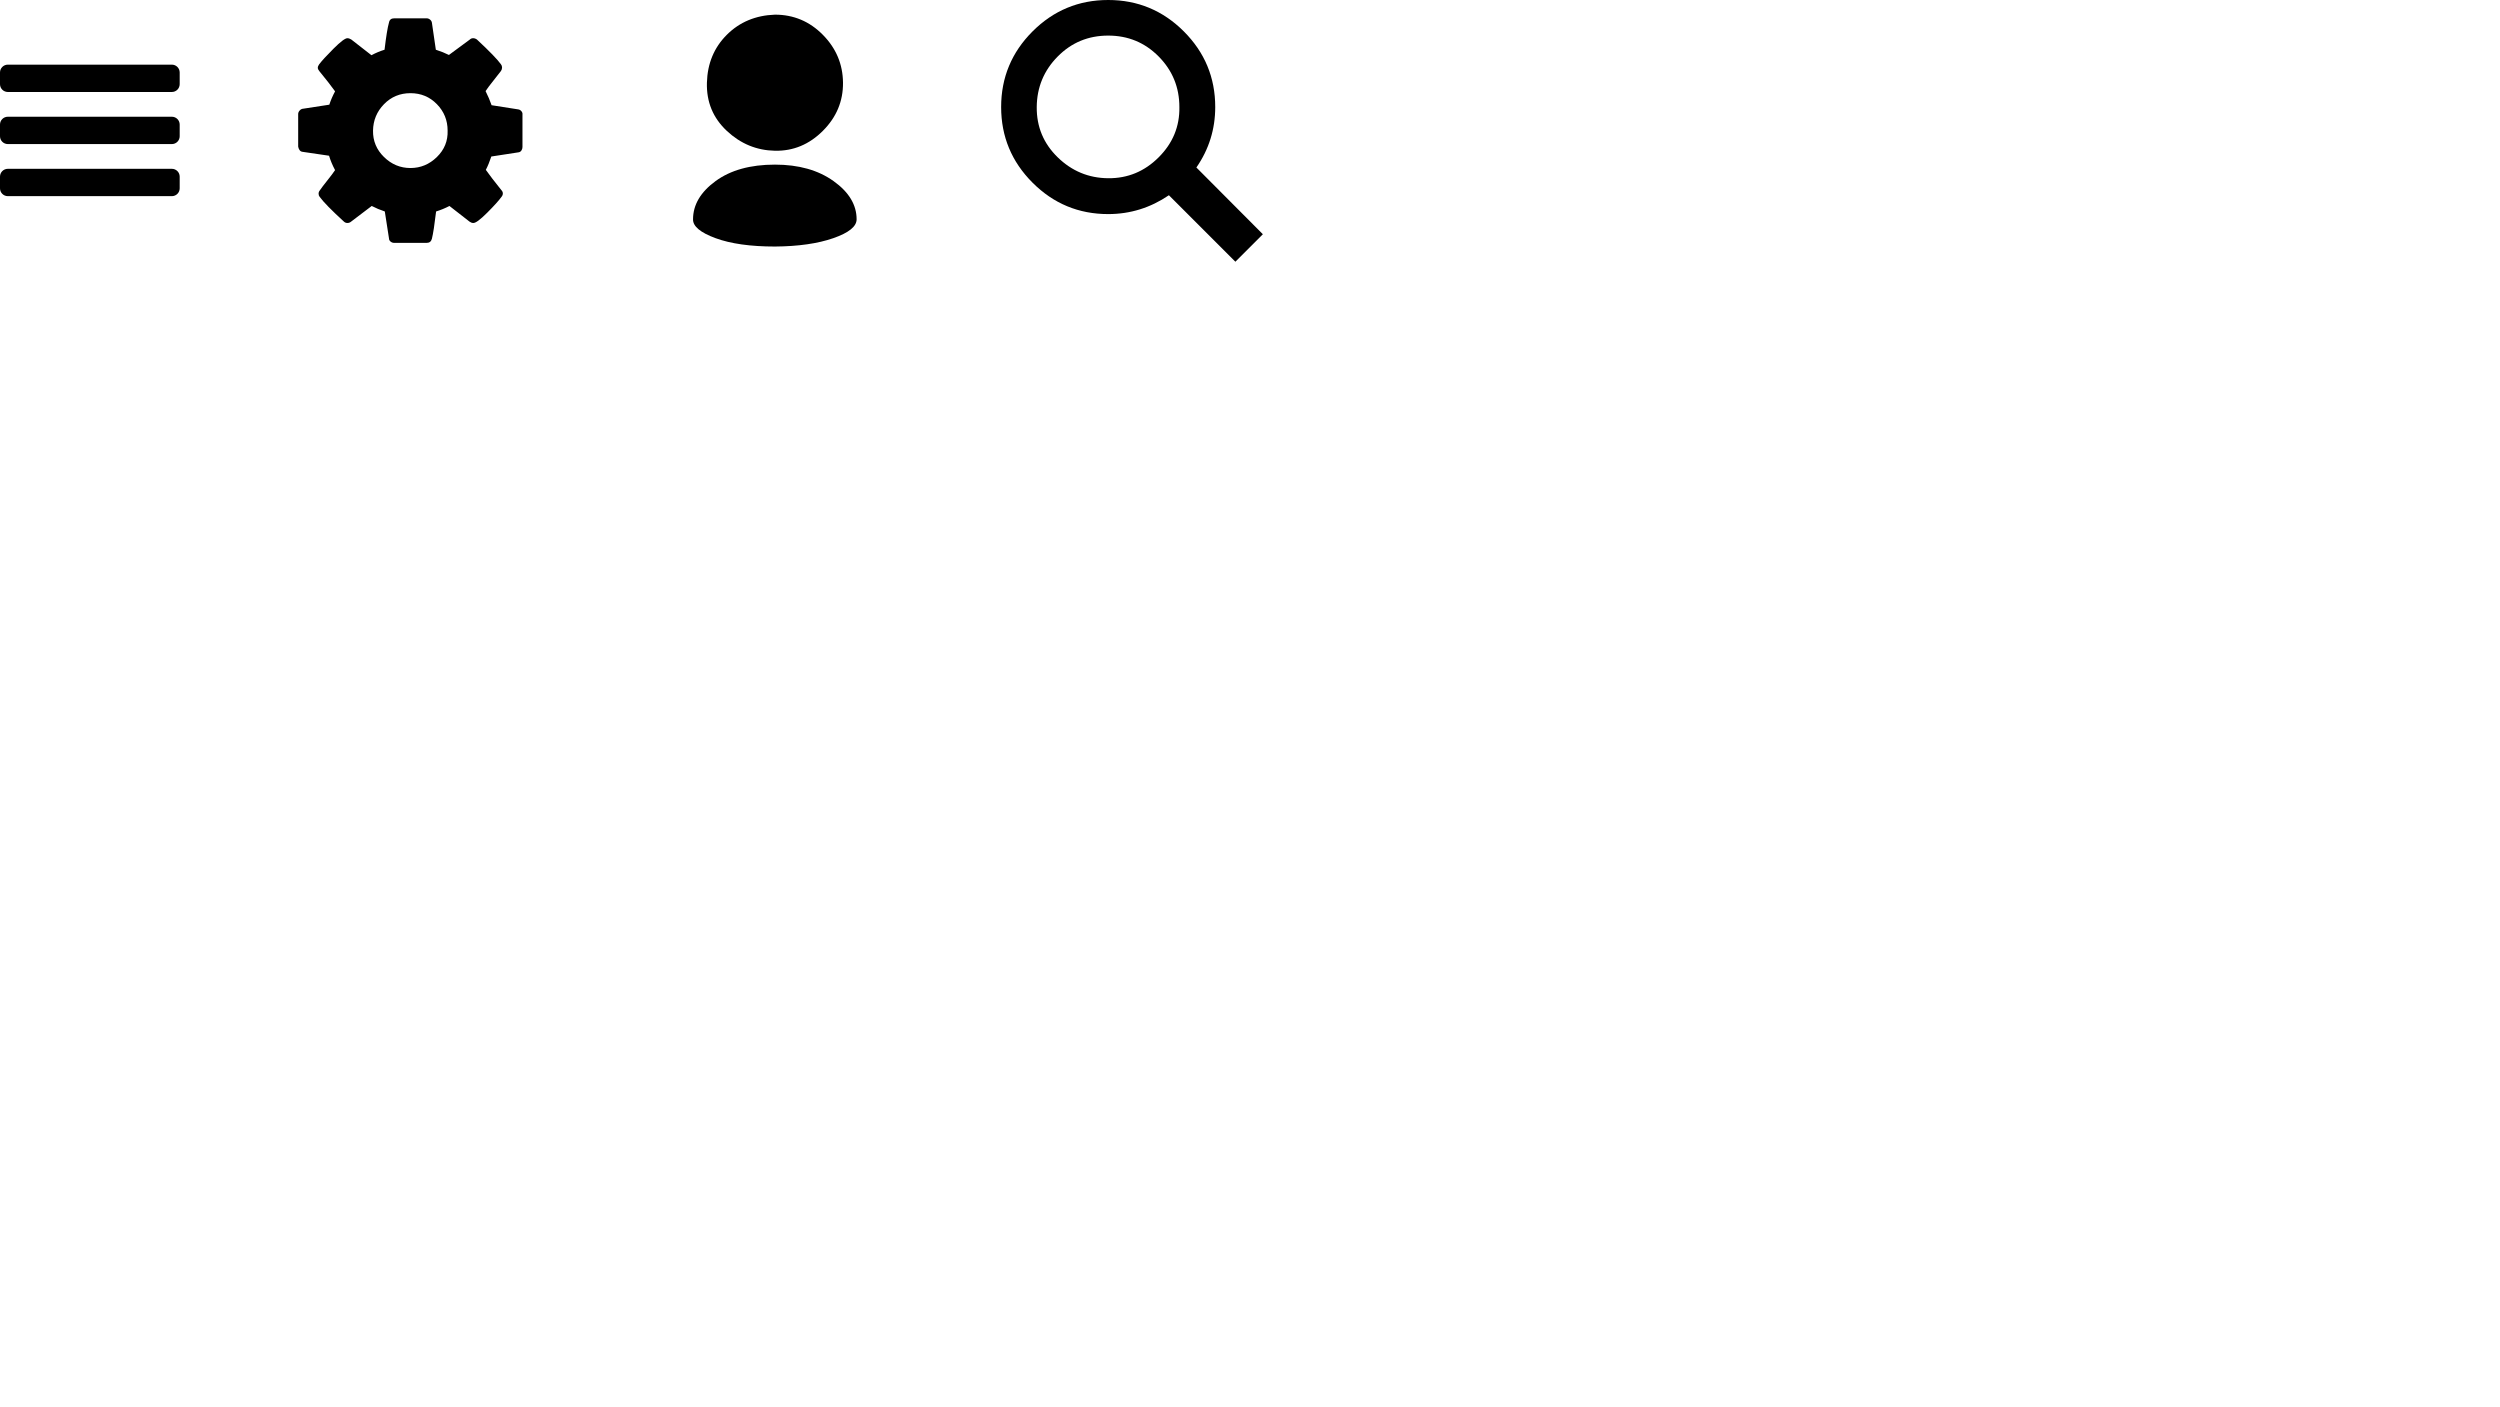
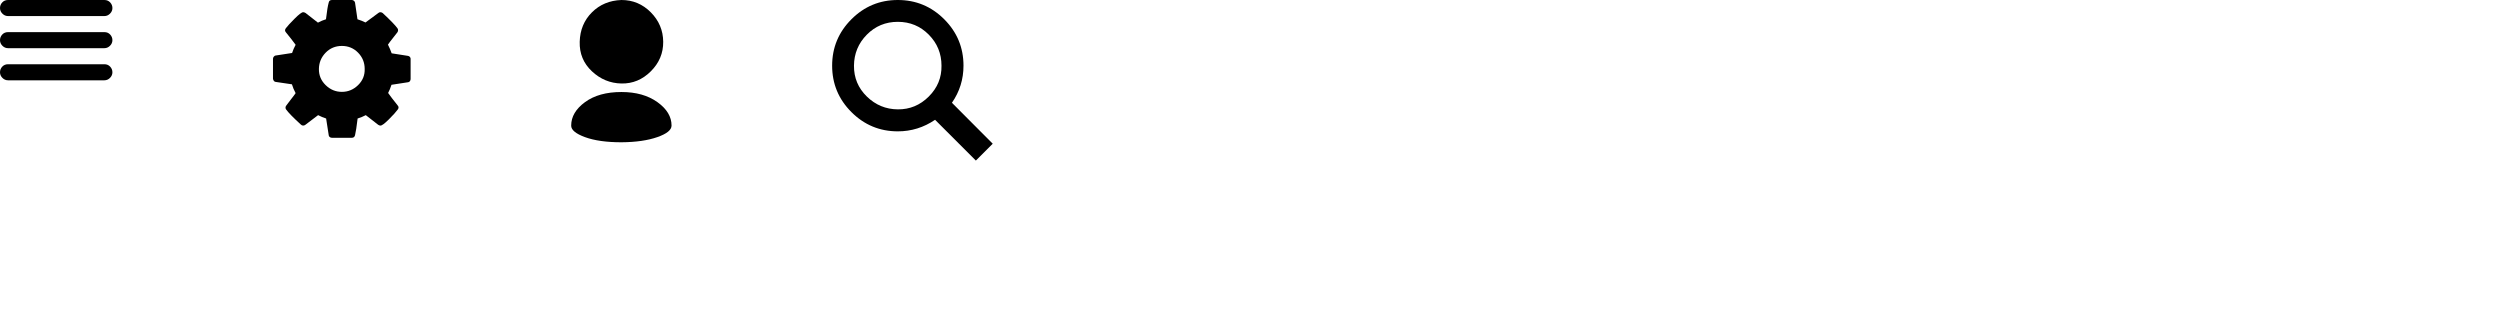
- <svg xmlns="http://www.w3.org/2000/svg" width="1920px" height="1080px">
-   <path d="M401.257,88.038v24.924c0,0.939-0.271,1.809-0.804,2.613c-0.537,0.804-1.275,1.275-2.211,1.407l-20.904,3.216    c-1.341,4.02-2.748,7.437-4.221,10.251c2.544,3.618,6.498,8.778,11.859,15.477c0.804,0.804,1.206,1.677,1.206,2.612    c0,0.939-0.336,1.81-1.005,2.613c-2.01,2.814-5.697,6.903-11.055,12.261c-5.361,5.361-8.913,7.972-10.653,7.839    c-0.939,0-1.878-0.336-2.814-1.005l-15.477-12.06c-3.351,1.743-6.768,3.15-10.251,4.221c-1.206,10.182-2.28,17.151-3.216,20.904    c-0.537,2.142-1.878,3.216-4.02,3.216h-24.924c-1.074,0-2.01-0.336-2.814-1.005c-0.804-0.672-1.206-1.477-1.206-2.412    l-3.216-20.703c-3.618-1.206-6.969-2.612-10.05-4.221l-15.879,12.06c-0.804,0.669-1.743,1.005-2.814,1.005    c-1.074,0-2.01-0.401-2.814-1.205c-9.381-8.574-15.546-14.874-18.492-18.895c-0.537-0.669-0.804-1.473-0.804-2.412    c0-0.936,0.333-1.809,1.005-2.612c1.071-1.608,2.946-4.086,5.628-7.438c2.679-3.348,4.689-6.03,6.03-8.04    c-2.01-3.75-3.552-7.437-4.623-11.055l-20.502-3.015c-0.939-0.132-1.677-0.603-2.211-1.407c-0.537-0.804-0.873-1.674-1.005-2.613    V87.636c0-0.936,0.333-1.809,1.005-2.613c0.669-0.804,1.338-1.272,2.01-1.407l20.904-3.216c1.071-3.348,2.544-6.765,4.422-10.251    c-3.084-4.287-7.104-9.447-12.06-15.477c-0.804-0.936-1.206-1.809-1.206-2.613c0-0.804,0.333-1.674,1.005-2.613    c2.01-2.679,5.694-6.699,11.055-12.06c5.358-5.358,8.91-8.04,10.653-8.04c0.936,0,1.941,0.336,3.015,1.005l15.477,12.06    c3.216-1.74,6.564-3.147,10.05-4.221c1.206-10.182,2.343-17.151,3.417-20.904c0.402-2.142,1.74-3.216,4.02-3.216h24.924    c0.936,0,1.809,0.336,2.613,1.005c0.804,0.672,1.272,1.476,1.407,2.412l3.015,20.703c3.75,1.206,7.101,2.547,10.05,4.02    l16.08-11.859c0.669-0.669,1.508-1.005,2.513-1.005s1.976,0.336,2.915,1.005c9.648,8.979,15.81,15.345,18.492,19.095    c0.534,0.672,0.804,1.476,0.804,2.412c0,0.939-0.27,1.809-0.804,2.613c-1.206,1.608-3.15,4.089-5.829,7.437    c-2.682,3.351-4.692,6.03-6.03,8.04c1.875,3.753,3.417,7.371,4.623,10.854l20.502,3.216c0.936,0.135,1.74,0.603,2.412,1.407    C401.122,86.229,401.389,87.102,401.257,88.038z M343.771,100.299c0-7.905-2.748-14.673-8.241-20.301    c-5.496-5.628-12.261-8.442-20.301-8.442c-8.04,0-14.808,2.814-20.301,8.442c-5.496,5.628-8.31,12.396-8.442,20.301    c-0.135,7.908,2.679,14.673,8.442,20.301c5.76,5.628,12.528,8.442,20.301,8.442c7.77,0,14.538-2.814,20.301-8.442    C341.29,114.972,344.038,108.207,343.771,100.299z" />
-   <path d="M532.255,168.438c0-11.121,5.76-20.904,17.286-29.346c11.522-8.442,26.732-12.663,45.627-12.663    c18.222,0,33.23,4.221,45.023,12.663c11.79,8.442,17.688,18.225,17.688,29.346c0,5.493-5.964,10.316-17.89,14.472    c-11.928,4.152-26.867,6.297-44.822,6.433c-18.763,0-33.969-2.146-45.627-6.433C537.883,178.619,532.123,173.795,532.255,168.438z     M595.168,11.256c14.337,0,26.598,5.16,36.782,15.477c10.183,10.32,15.343,22.581,15.478,36.783    c0.132,14.205-5.025,26.532-15.478,36.984c-10.451,10.452-22.713,15.546-36.782,15.276c-14.07-0.267-26.4-5.358-36.984-15.276    c-10.587-9.915-15.678-22.242-15.275-36.984c0.401-14.739,5.492-27,15.275-36.783C567.964,16.953,580.294,11.793,595.168,11.256z" />
-   <path d="M918.824,128.64l51.055,51.255l-21.105,21.104l-51.054-51.054c-14.205,9.648-29.748,14.472-46.632,14.472    c-22.647,0-42.009-8.039-58.089-24.119s-24.12-35.442-24.12-58.089c0-22.644,8.04-42.009,24.12-58.089S828.44,0,851.088,0    c22.644,0,42.009,8.04,58.089,24.12s24.12,35.445,24.12,58.089C933.297,99.228,928.473,114.705,918.824,128.64z M905.76,82.208    c0-15.141-5.295-28.071-15.879-38.793c-10.587-10.719-23.518-16.08-38.793-16.08c-15.276,0-28.209,5.361-38.793,16.08    c-10.587,10.722-15.948,23.652-16.08,38.793c-0.135,15.144,5.226,28.008,16.08,38.592c10.854,10.587,23.784,15.948,38.793,16.08    c15.006,0.135,27.938-5.226,38.793-16.08C900.734,109.947,906.026,97.083,905.76,82.208z" />
-   <path d="M138,64.648c0,3.3-2.7,6-6,6H6c-3.3,0-6-2.7-6-6v-9c0-3.3,2.7-6,6-6h126c3.3,0,6,2.7,6,6V64.648z" />
-   <path d="M138,104.648c0,3.3-2.7,6-6,6H6c-3.3,0-6-2.7-6-6v-9c0-3.3,2.7-6,6-6h126c3.3,0,6,2.7,6,6V104.648z" />
-   <path d="M138,144.648c0,3.3-2.7,6-6,6H6c-3.3,0-6-2.7-6-6v-9c0-3.3,2.7-6,6-6h126c3.3,0,6,2.7,6,6V144.648z" />
+ <svg xmlns="http://www.w3.org/2000/svg" width="300px" height="40px">
+   <g>
+     <g>
+       <path d="M49.273,7.092v2.389c0,0.091-0.026,0.173-0.078,0.25c-0.051,0.077-0.122,0.122-0.211,0.135l-2.005,0.308    c-0.128,0.387-0.263,0.714-0.404,0.983c0.243,0.347,0.622,0.841,1.136,1.484c0.077,0.077,0.115,0.161,0.115,0.251    c0,0.089-0.032,0.173-0.095,0.25c-0.193,0.27-0.547,0.662-1.061,1.175c-0.514,0.515-0.854,0.765-1.021,0.752    c-0.089,0-0.179-0.032-0.27-0.096l-1.484-1.156c-0.321,0.167-0.648,0.302-0.982,0.404c-0.116,0.976-0.218,1.644-0.309,2.004    c-0.051,0.205-0.179,0.309-0.385,0.309h-2.39c-0.103,0-0.192-0.033-0.27-0.097c-0.078-0.065-0.115-0.142-0.115-0.231l-0.309-1.985    c-0.347-0.115-0.667-0.25-0.963-0.404l-1.523,1.156c-0.076,0.064-0.167,0.096-0.27,0.096c-0.103,0-0.192-0.038-0.27-0.116    c-0.899-0.821-1.491-1.425-1.772-1.811c-0.051-0.065-0.077-0.141-0.077-0.231c0-0.09,0.032-0.173,0.096-0.25    c0.103-0.154,0.283-0.392,0.54-0.713c0.256-0.321,0.449-0.578,0.578-0.771c-0.193-0.359-0.341-0.713-0.443-1.06l-1.966-0.29    c-0.09-0.012-0.161-0.058-0.211-0.135c-0.052-0.076-0.084-0.161-0.096-0.25v-2.39c0-0.089,0.032-0.173,0.096-0.25    c0.064-0.078,0.128-0.123,0.193-0.135l2.004-0.309c0.103-0.321,0.244-0.649,0.424-0.983c-0.296-0.411-0.681-0.906-1.156-1.483    c-0.078-0.09-0.116-0.174-0.116-0.251s0.032-0.161,0.096-0.25c0.193-0.257,0.546-0.642,1.061-1.156    c0.513-0.514,0.853-0.771,1.02-0.771c0.09,0,0.187,0.032,0.29,0.096l1.483,1.157c0.308-0.168,0.63-0.302,0.963-0.406    c0.116-0.977,0.226-1.645,0.329-2.004C39.483,0.104,39.612,0,39.831,0h2.39c0.089,0,0.173,0.032,0.25,0.096    c0.078,0.065,0.122,0.142,0.135,0.231l0.29,1.985c0.359,0.116,0.681,0.245,0.963,0.385L45.4,1.561    c0.064-0.064,0.144-0.096,0.24-0.096c0.097,0,0.189,0.032,0.279,0.096c0.925,0.861,1.516,1.471,1.773,1.831    c0.052,0.064,0.077,0.142,0.077,0.231c0,0.089-0.025,0.173-0.077,0.25c-0.115,0.154-0.301,0.392-0.558,0.712    c-0.258,0.322-0.45,0.579-0.579,0.771c0.18,0.36,0.328,0.707,0.444,1.042l1.965,0.308c0.09,0.013,0.167,0.057,0.231,0.135    C49.26,6.918,49.286,7.002,49.273,7.092z M43.762,8.267c0-0.758-0.264-1.406-0.791-1.946c-0.527-0.539-1.175-0.809-1.947-0.809    c-0.771,0-1.418,0.27-1.946,0.809c-0.526,0.54-0.796,1.188-0.809,1.946c-0.013,0.758,0.256,1.407,0.809,1.947    c0.552,0.539,1.201,0.809,1.946,0.809c0.746,0,1.395-0.27,1.947-0.809C43.524,9.673,43.788,9.025,43.762,8.267z" />
+     </g>
+     <path d="M68.543,15.069c0-1.067,0.552-2.004,1.657-2.813c1.104-0.81,2.563-1.214,4.374-1.214c1.747,0,3.186,0.405,4.316,1.214   c1.131,0.81,1.696,1.747,1.696,2.813c0,0.526-0.571,0.989-1.714,1.387c-1.144,0.399-2.576,0.604-4.298,0.617   c-1.798,0-3.256-0.206-4.374-0.617C69.083,16.045,68.531,15.583,68.543,15.069z M74.574,0c1.375,0,2.55,0.495,3.528,1.484   c0.976,0.989,1.471,2.165,1.483,3.526c0.013,1.362-0.481,2.543-1.483,3.545c-1.003,1.002-2.178,1.491-3.528,1.465   c-1.348-0.026-2.53-0.513-3.545-1.465c-1.015-0.95-1.503-2.133-1.464-3.545c0.038-1.413,0.526-2.588,1.464-3.526   C71.966,0.546,73.149,0.051,74.574,0z" />
+     <g>
+       <path d="M114.232,12.333l4.895,4.913l-2.023,2.023l-4.895-4.894c-1.362,0.924-2.852,1.387-4.47,1.387    c-2.171,0-4.028-0.771-5.57-2.312c-1.541-1.541-2.312-3.397-2.312-5.568c0-2.171,0.771-4.028,2.312-5.569    C103.71,0.771,105.567,0,107.738,0c2.17,0,4.027,0.771,5.569,2.312c1.541,1.541,2.312,3.398,2.312,5.569    C115.62,9.513,115.157,10.997,114.232,12.333z M112.979,7.882c0-1.452-0.508-2.692-1.522-3.72    c-1.015-1.027-2.255-1.542-3.719-1.542c-1.465,0-2.705,0.514-3.72,1.542c-1.014,1.028-1.528,2.268-1.541,3.72    c-0.012,1.451,0.501,2.684,1.541,3.699c1.042,1.016,2.281,1.53,3.72,1.542c1.438,0.014,2.678-0.501,3.719-1.542    C112.498,10.541,113.005,9.307,112.979,7.882z" />
+     </g>
+   </g>
+   <g>
+     <path d="M0.964,1.928c-0.257,0-0.483-0.096-0.674-0.29C0.097,1.446,0,1.221,0,0.964C0,0.708,0.089,0.483,0.27,0.29   C0.45,0.097,0.681,0,0.964,0h11.562c0.283,0,0.514,0.097,0.693,0.29c0.18,0.193,0.271,0.418,0.271,0.674   c0,0.257-0.097,0.482-0.289,0.674c-0.193,0.193-0.418,0.29-0.675,0.29H0.964z M12.525,3.855c0.283,0,0.514,0.096,0.693,0.289   c0.18,0.193,0.271,0.418,0.271,0.674c0,0.257-0.097,0.482-0.289,0.675c-0.193,0.192-0.418,0.288-0.675,0.288H0.964   c-0.257,0-0.483-0.096-0.674-0.288C0.097,5.3,0,5.075,0,4.818c0-0.256,0.089-0.481,0.27-0.674c0.18-0.193,0.411-0.289,0.694-0.289   H12.525z M12.525,7.708c0.283,0,0.514,0.097,0.693,0.289c0.18,0.193,0.271,0.418,0.271,0.675c0,0.257-0.097,0.481-0.289,0.675   c-0.193,0.192-0.418,0.289-0.675,0.289H0.964c-0.257,0-0.483-0.096-0.674-0.289C0.097,9.154,0,8.93,0,8.672   C0,8.416,0.089,8.19,0.27,7.998c0.18-0.192,0.411-0.289,0.694-0.289H12.525z" />
+   </g>
</svg>
